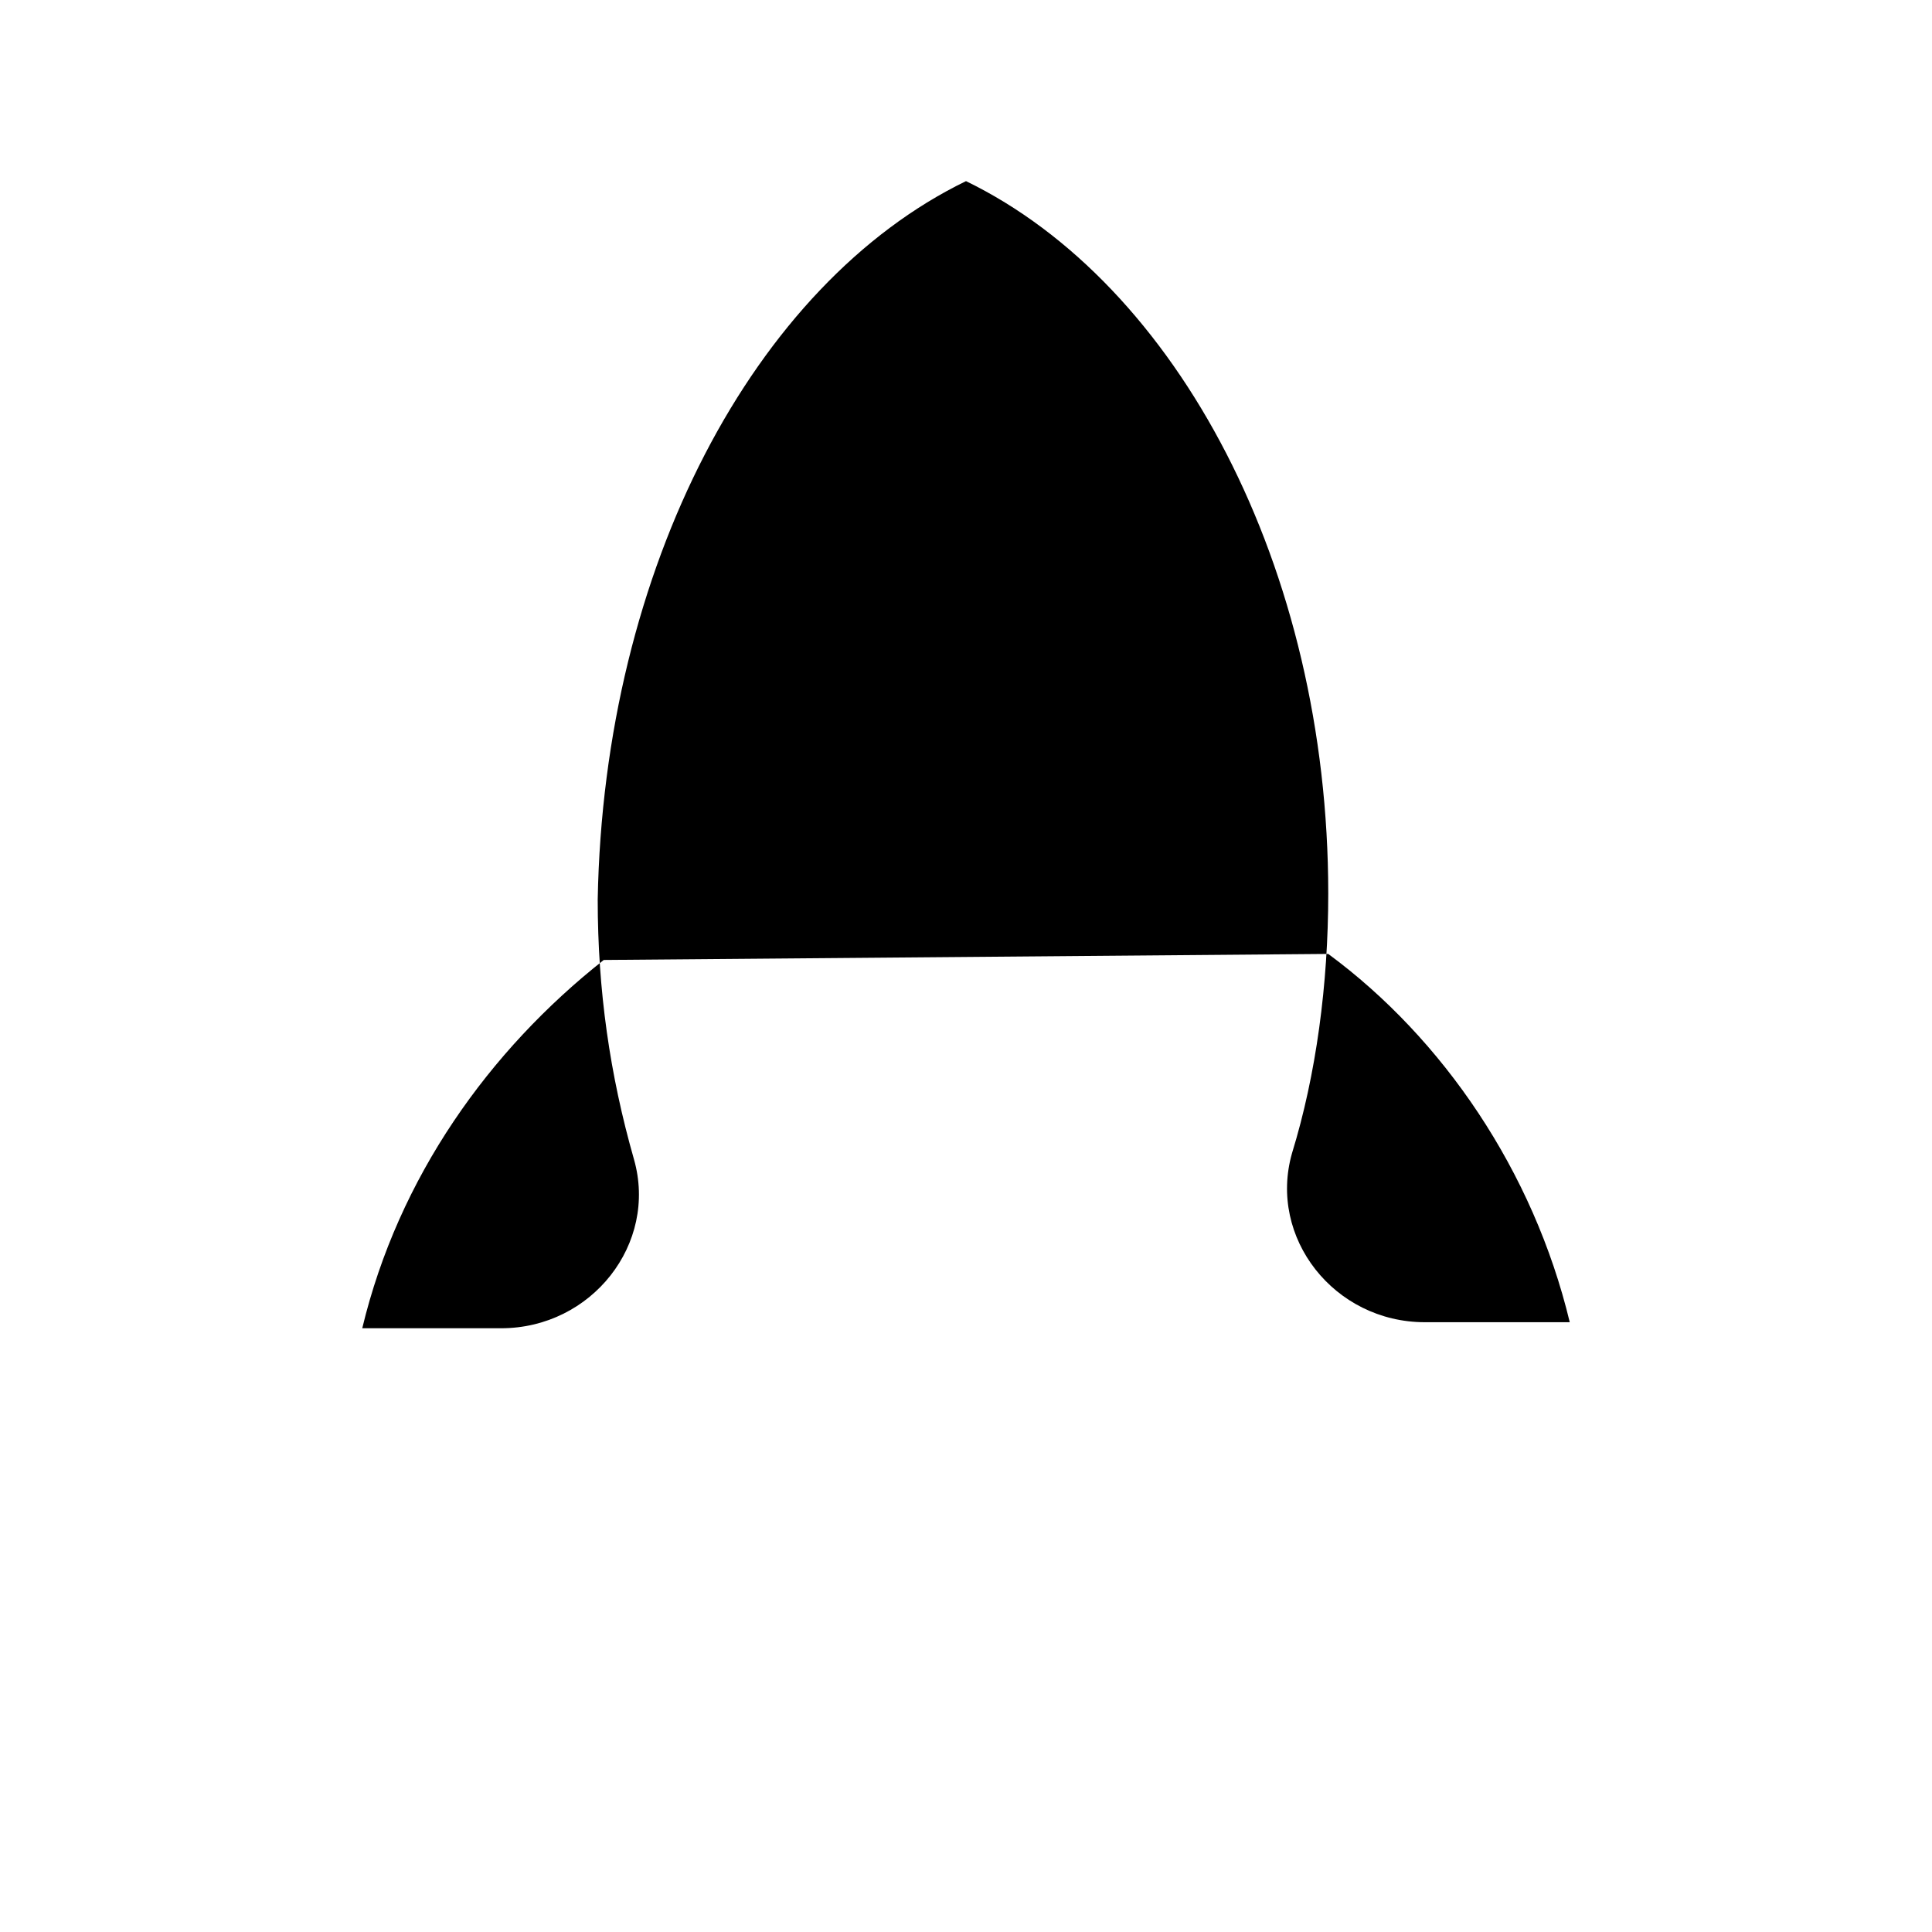
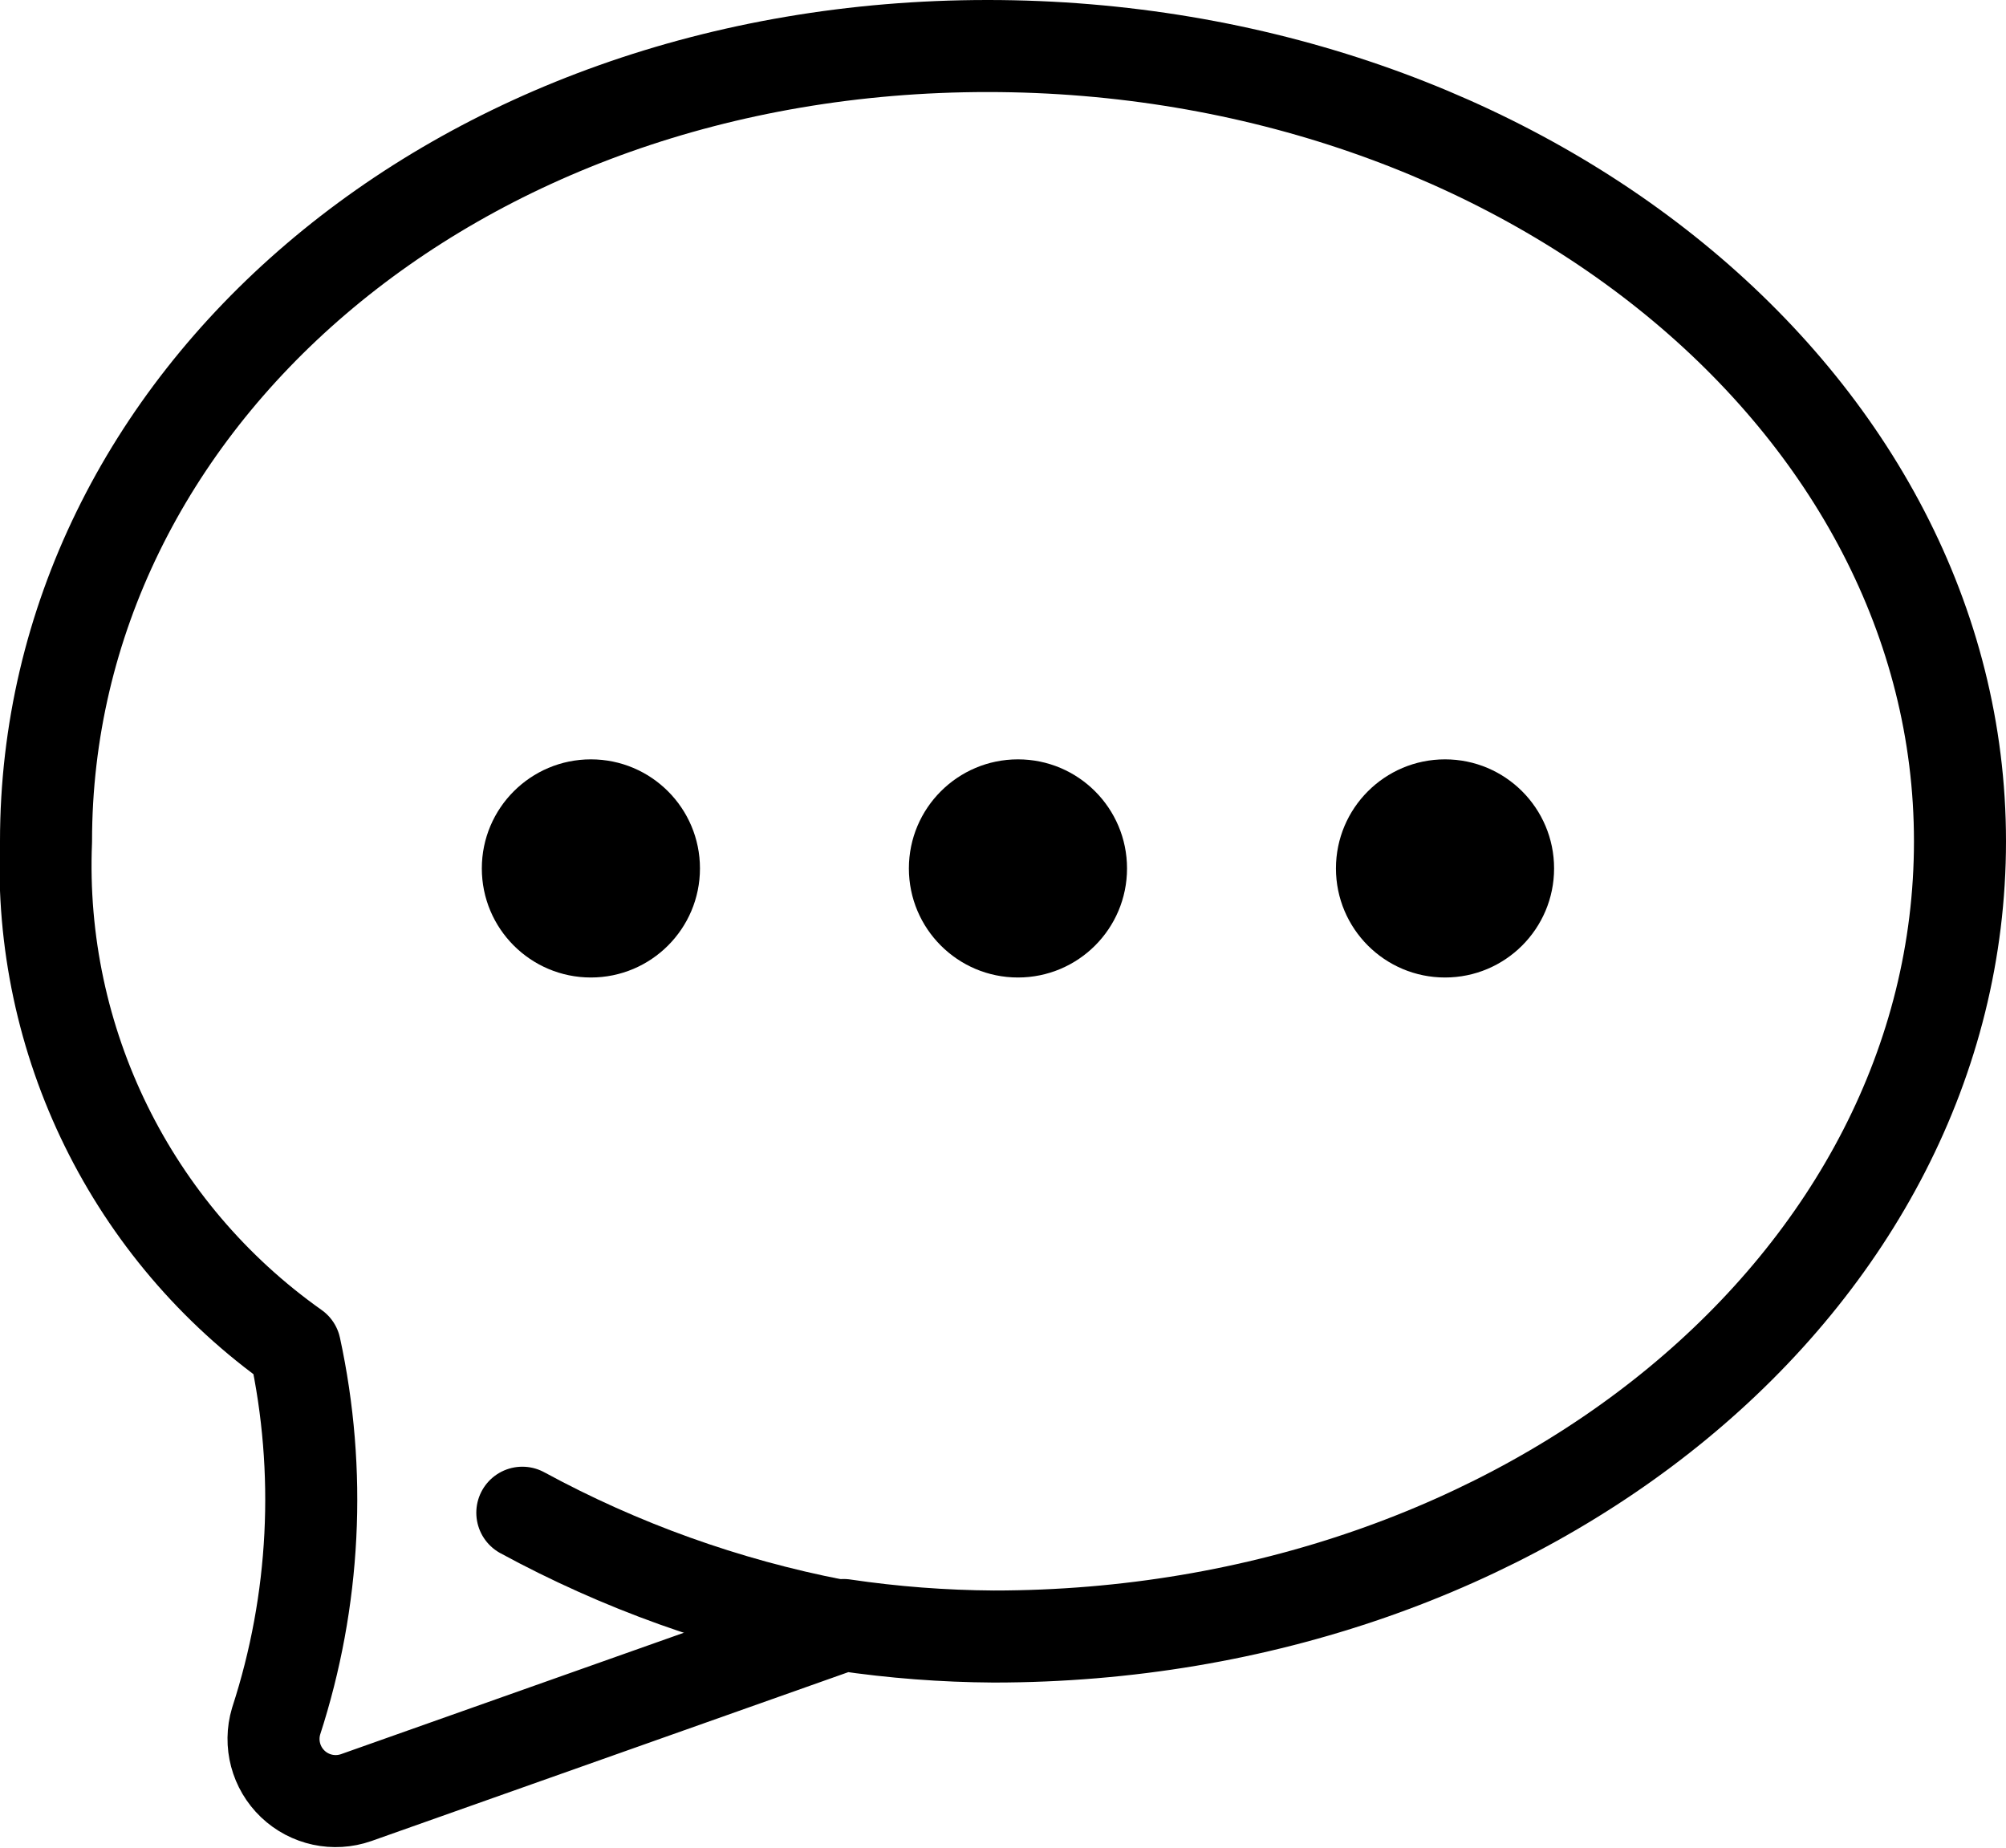
- <svg xmlns="http://www.w3.org/2000/svg" version="1.1" x="0px" y="0px" viewBox="0 0 32 32" style="enable-background:new 0 0 32 32;" xml:space="preserve">
-   <circle cx="16" cy="13" r="2" />
-   <path d="M10,15.9c-1.9,1.5-3.4,3.6-4,6.1h2.3c1.5,0,2.6-1.4,2.2-2.8c-0.4-1.4-0.6-2.8-0.6-4.3C10,9.4,12.5,4.7,16,3   c3.5,1.7,6,6.4,6,11.8c0,1.5-0.2,3-0.6,4.3c-0.4,1.4,0.7,2.8,2.2,2.8H26c-0.6-2.5-2.1-4.7-4-6.1" />
-   <line x1="16" y1="22" x2="16" y2="30" />
-   <line x1="13" y1="24" x2="13" y2="28" />
-   <line x1="19" y1="24" x2="19" y2="28" />
+ <svg xmlns="http://www.w3.org/2000/svg" viewBox="0 0 43.59 40.14">
+   <defs>
+     <style>.cls-1{fill:none;stroke:#000;stroke-linecap:round;stroke-linejoin:round;stroke-width:2px;}</style>
+   </defs>
+   <g id="Layer_2" data-name="Layer 2">
+     <g id="Layer_2-2" data-name="Layer 2">
+       <path class="cls-1" d="M21.46,1C9.83,1,1,8.74,1,18.28a12.83,12.83,0,0,0,5.41,11h0A15.59,15.59,0,0,1,6,37.4a1.35,1.35,0,0,0,1.74,1.66l10.59-3.75a23.26,23.26,0,0,0,3.26.25c11.63,0,21-7.74,21-17.28S33.09,1,21.46,1Z" />
+       <path class="cls-1" d="M18.15,35.31a23.69,23.69,0,0,1-6.8-2.44" />
+       <circle cx="12.84" cy="18.87" r="2.37" />
+       <circle cx="22.12" cy="18.87" r="2.37" />
+       <circle cx="31.4" cy="18.87" r="2.37" />
+     </g>
+   </g>
</svg>
